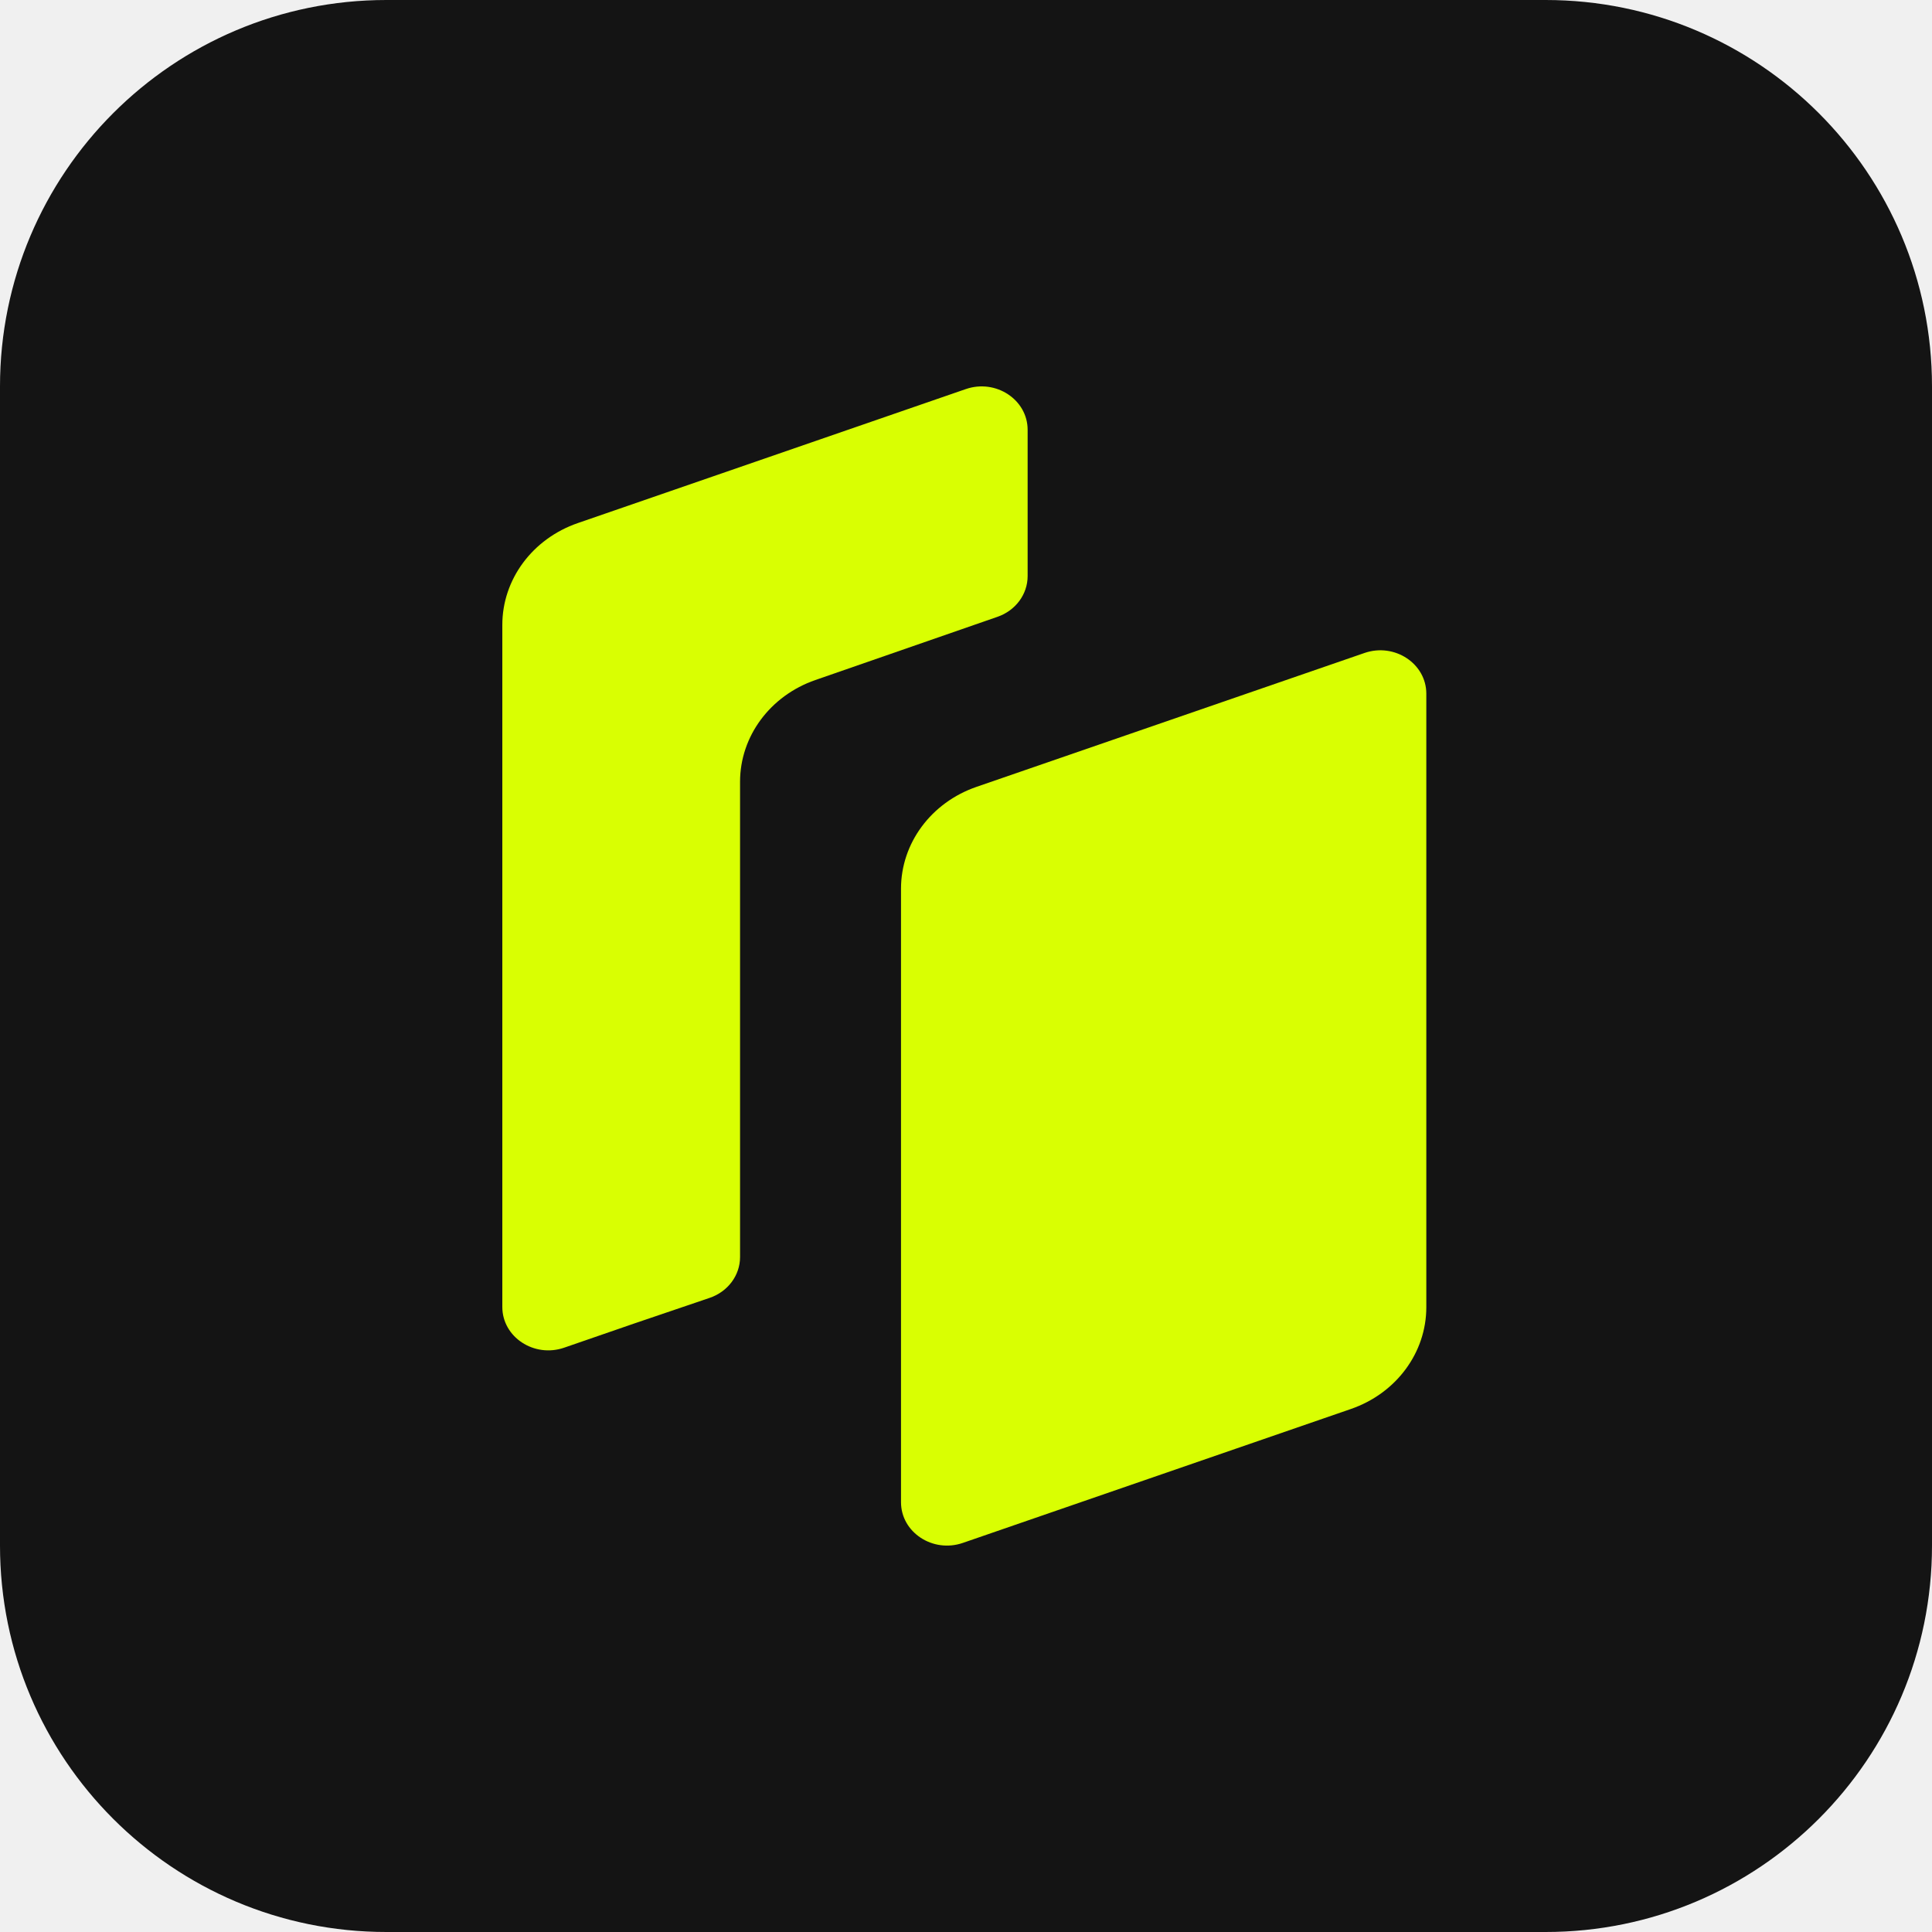
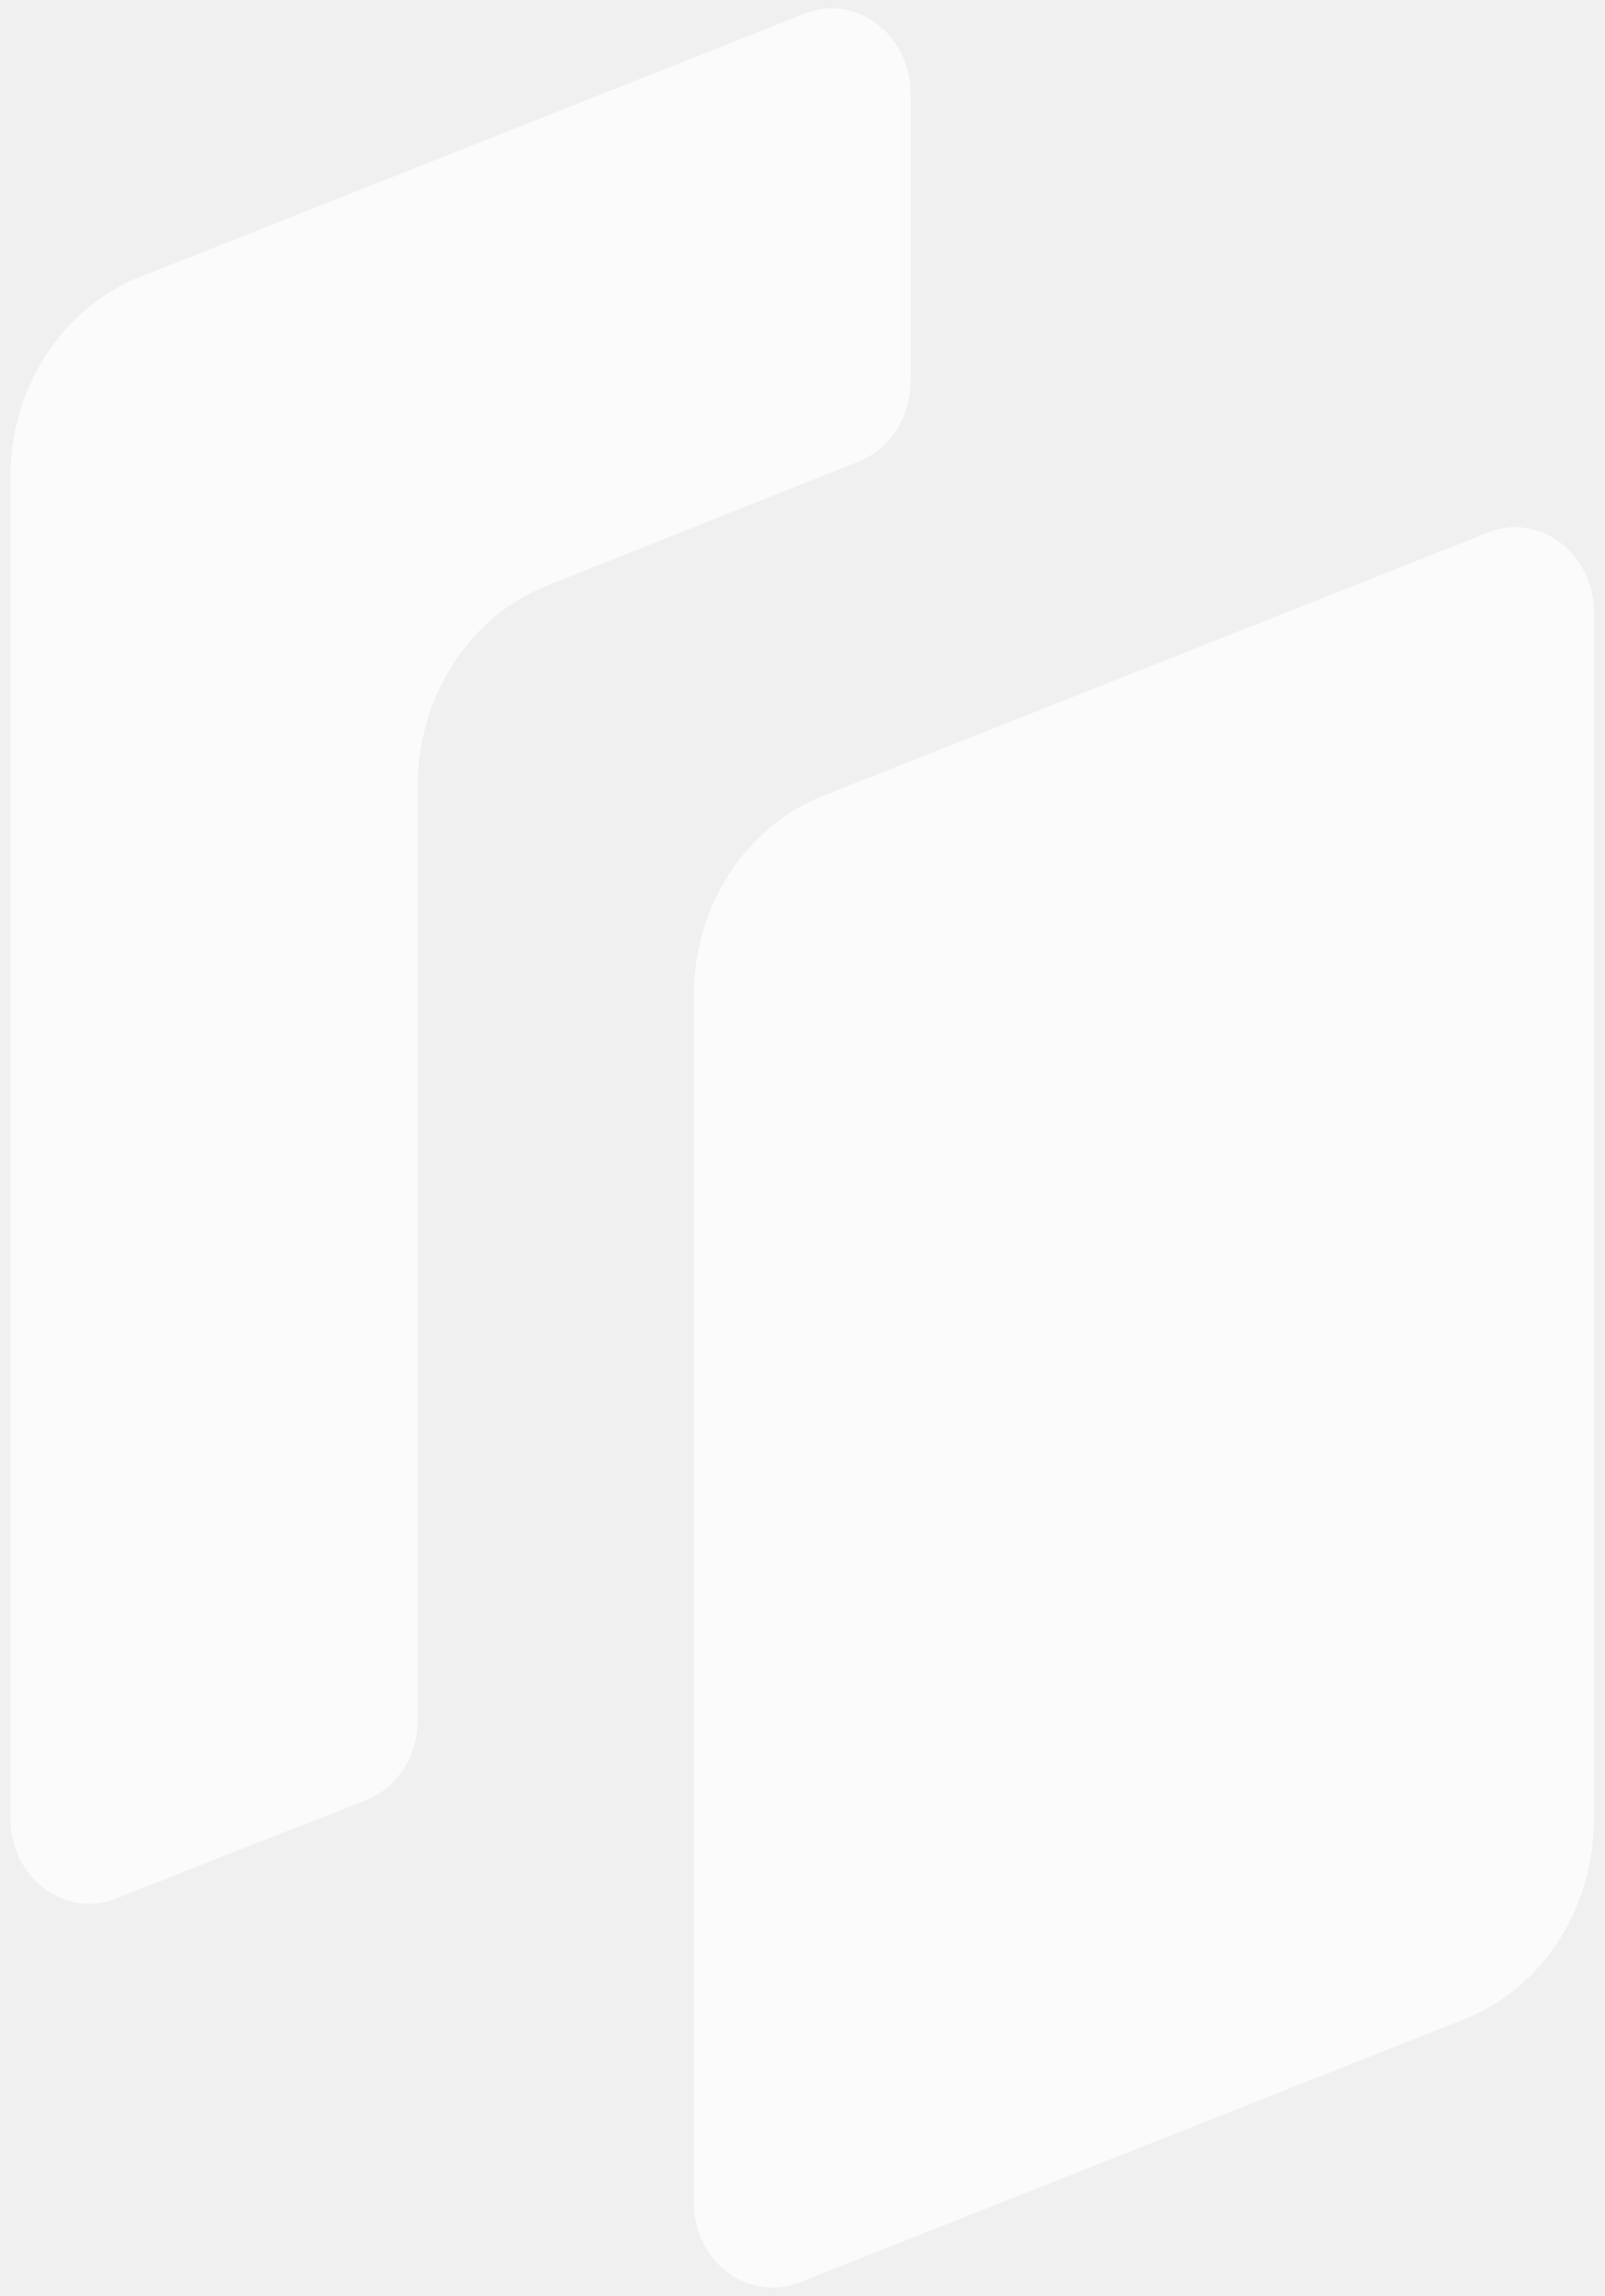
- <svg xmlns="http://www.w3.org/2000/svg" width="100" height="100">
-   <svg width="100" height="100" fill="none" viewBox="0 0 100 100">
-     <rect width="100" height="100" fill="#141414" rx="20" />
-     <path fill="#D9FF02" d="M70.626 33.798c1.554-.537 3.2.548 3.2 2.108V67.66c0 2.356-1.56 4.461-3.907 5.27l-20.083 6.931c-1.554.536-3.2-.548-3.2-2.108V45.999c0-2.356 1.56-4.461 3.907-5.271l20.083-6.93Z" />
-     <path fill="#D9FF02" d="M49.99 20.139c1.553-.537 3.2.548 3.2 2.108v7.572c0 .941-.622 1.782-1.559 2.107l-9.43 3.273c-2.34.813-3.896 2.915-3.896 5.267v24.6c0 .946-.63 1.791-1.574 2.112l-3.934 1.336-3.596 1.242c-1.554.537-3.201-.548-3.201-2.108V32.345c0-2.356 1.56-4.46 3.906-5.27l20.083-6.936Z" />
-   </svg>
-   <style>@media (prefers-color-scheme:light){:root{filter:none}}@media (prefers-color-scheme:dark){:root{filter:none}}</style>
+ <svg xmlns="http://www.w3.org/2000/svg" width="130" height="186" fill="none">
+   <path fill="#fff" fill-opacity=".7" d="M120.576 43.136c4.169-1.651 8.586 1.687 8.586 6.488v97.723c0 7.251-4.187 13.729-10.483 16.222L64.8 184.897c-4.17 1.651-8.586-1.687-8.586-6.489V80.685c0-7.25 4.187-13.729 10.483-16.221l53.879-21.328Z" />
+   <path fill="#fff" fill-opacity=".7" d="M65.199 1.103c4.17-1.651 8.587 1.687 8.587 6.489v23.303c0 2.895-1.67 5.483-4.182 6.484L44.306 47.45c-6.282 2.5-10.455 8.972-10.455 16.21v75.705c0 2.913-1.69 5.514-4.224 6.501l-10.552 4.111-9.65 3.822c-4.169 1.652-8.587-1.686-8.587-6.488V38.667c0-7.249 4.185-13.726 10.479-16.22L65.199 1.103Z" />
</svg>
